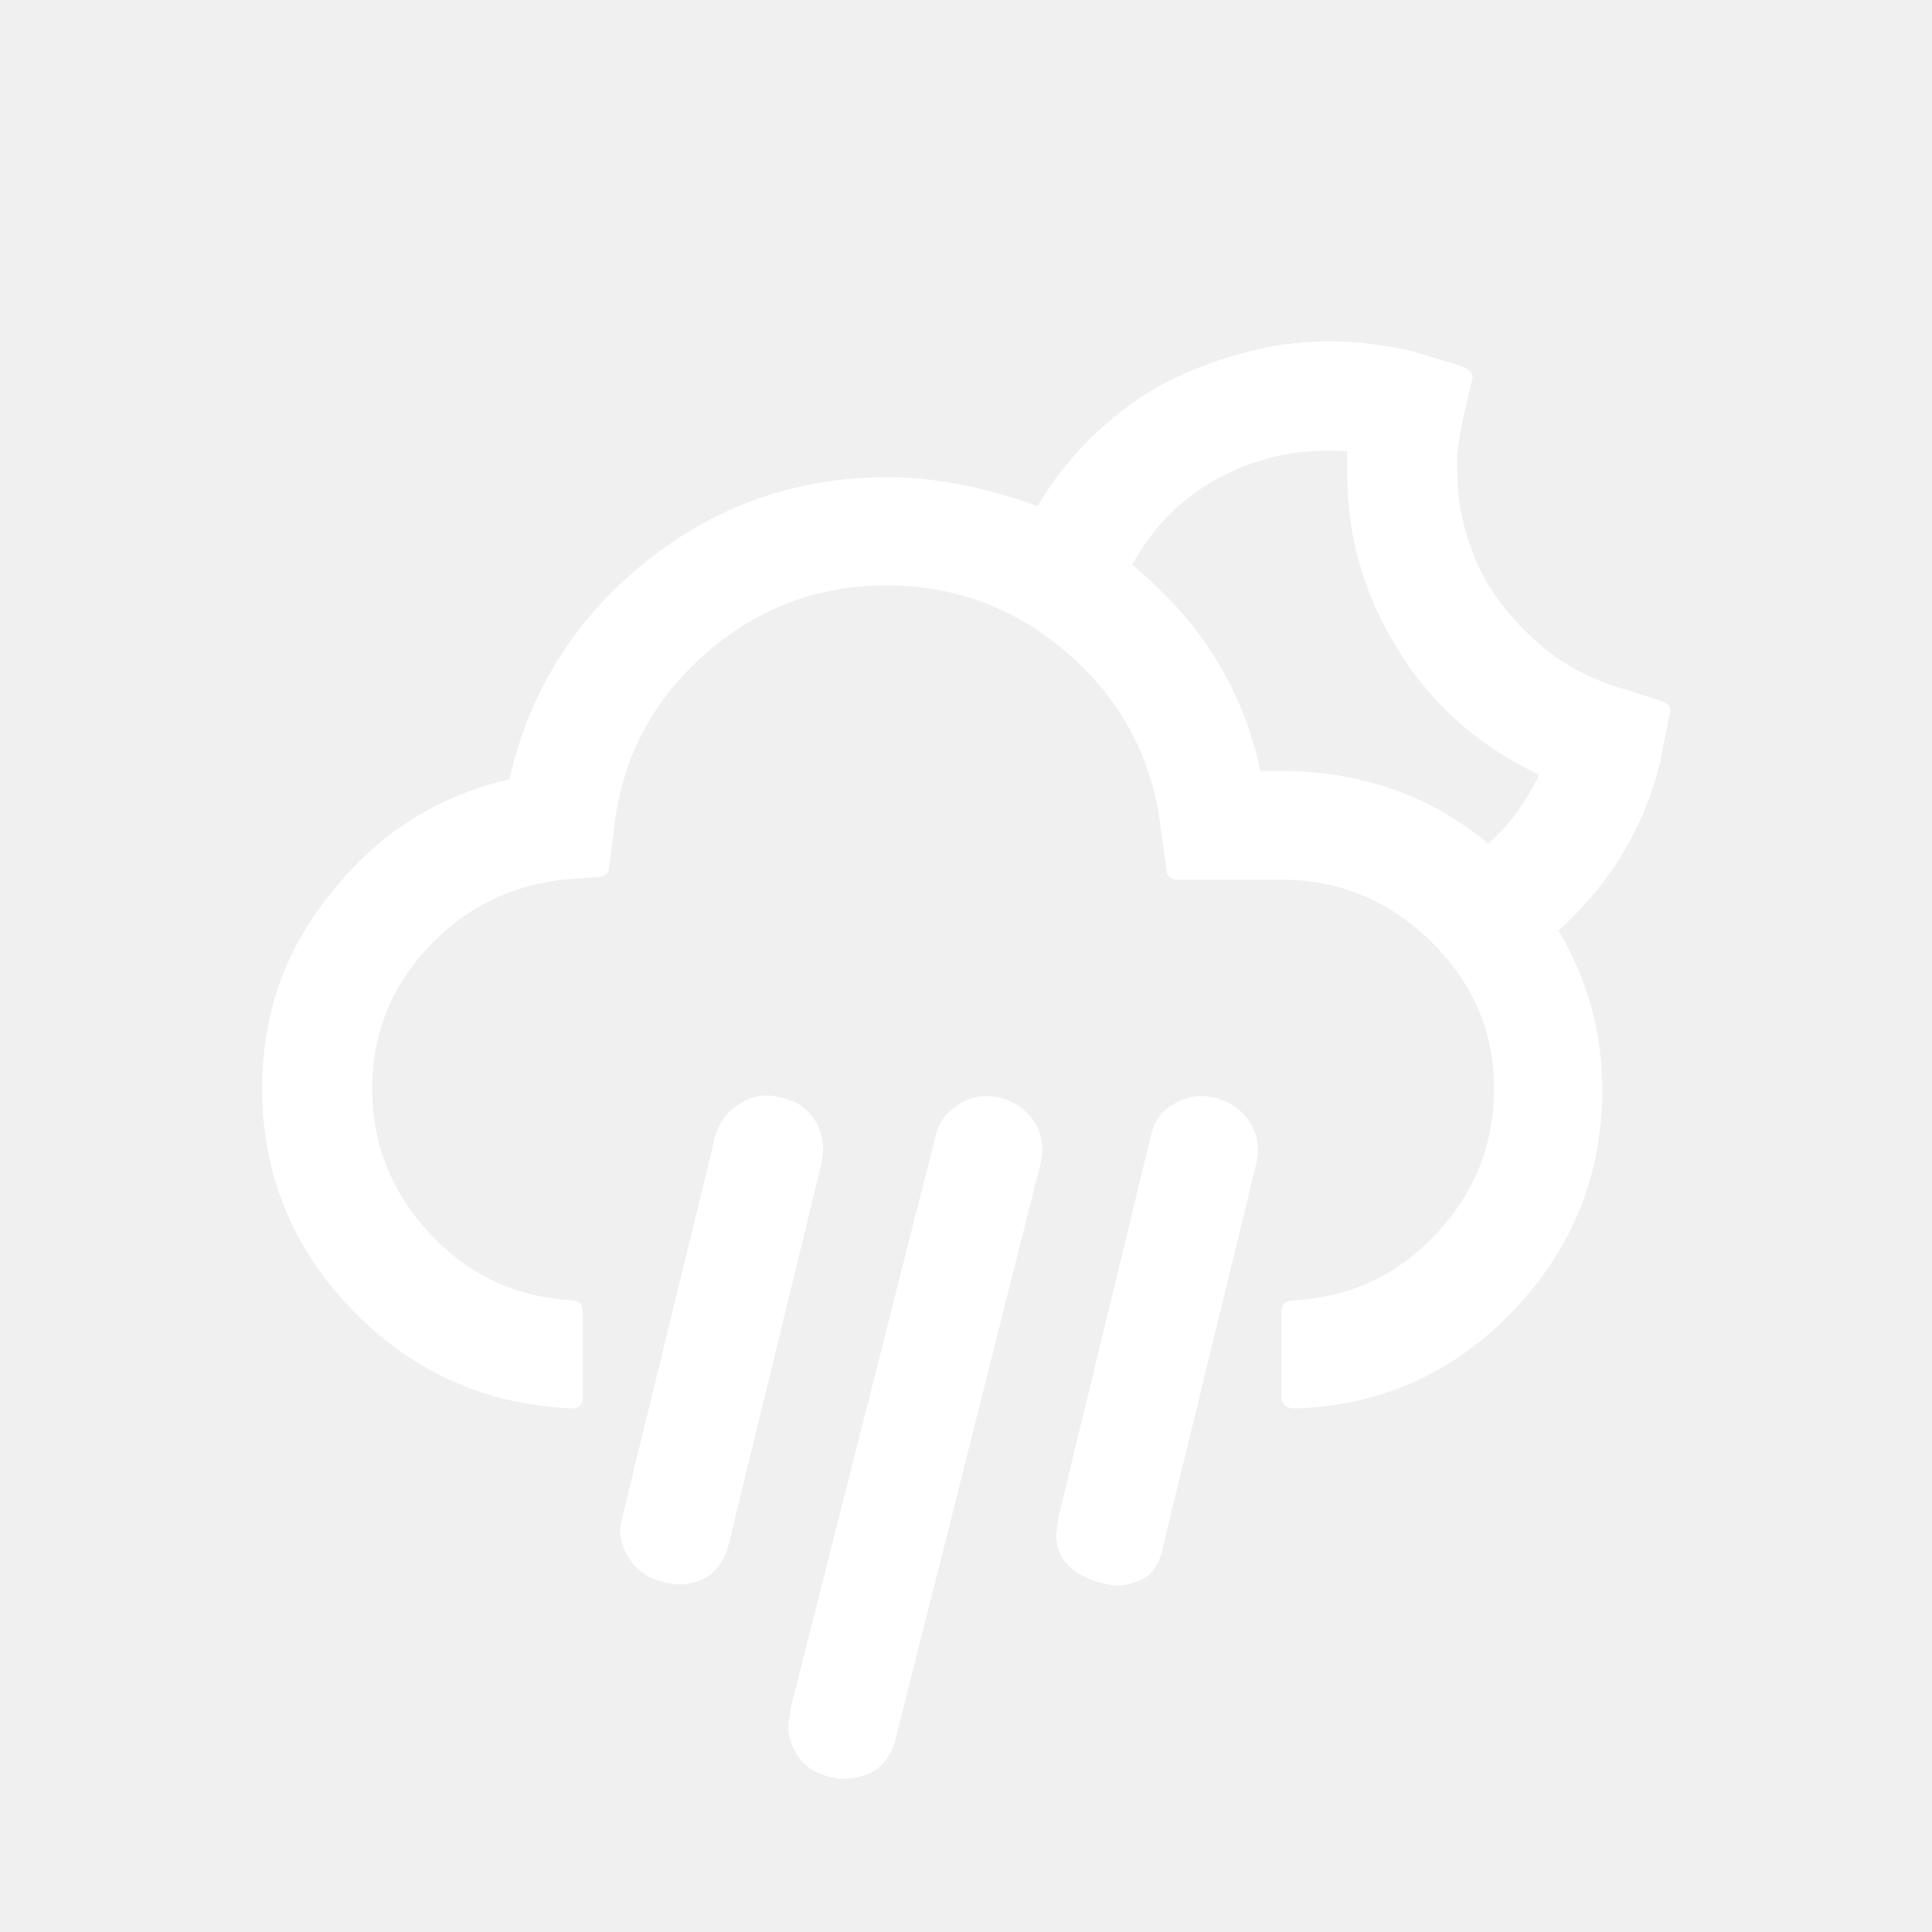
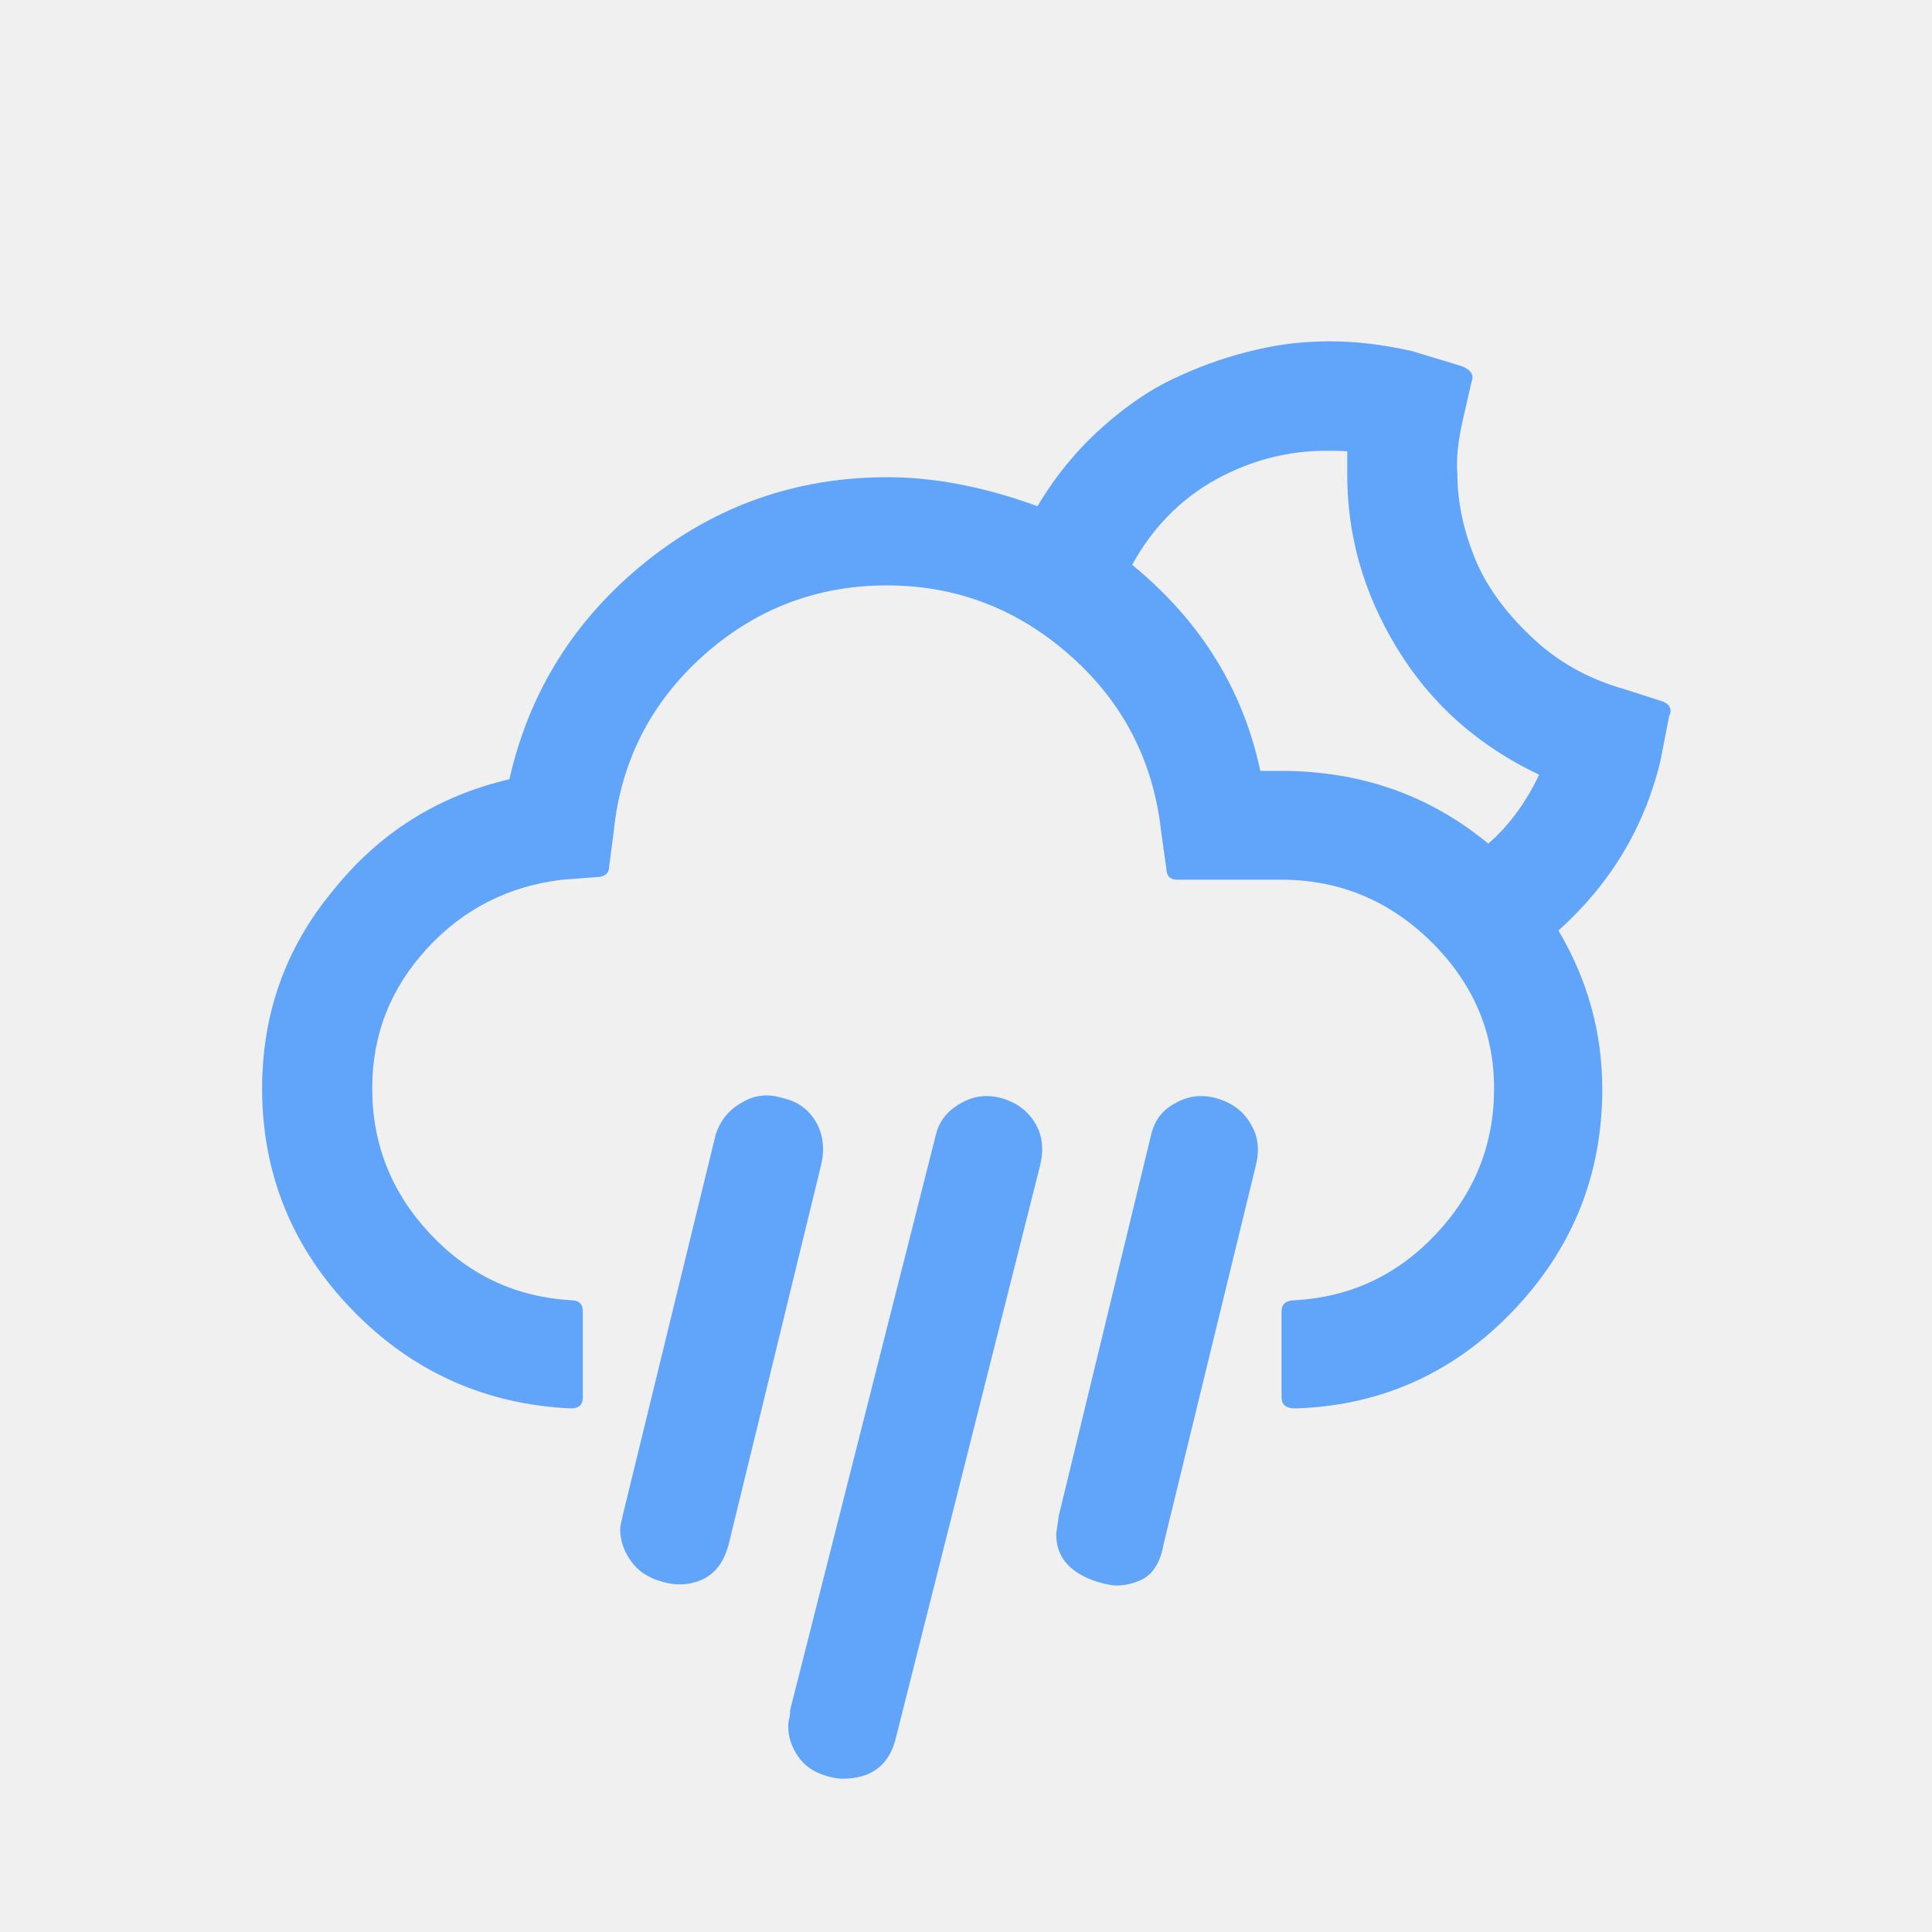
<svg xmlns="http://www.w3.org/2000/svg" width="46" height="46" version="1.1" id="Layer_1" x="0px" y="0px" viewBox="0 0 30 30" style="enable-background:new 0 0 30 30;" xml:space="preserve">
-   <path fill="white" d="M4.07,16.9c0,1.33,0.47,2.48,1.4,3.44s2.07,1.47,3.4,1.53c0.12,0,0.18-0.06,0.18-0.17v-1.34c0-0.11-0.06-0.17-0.18-0.17  c-0.86-0.05-1.59-0.39-2.19-1.03c-0.6-0.64-0.9-1.39-0.9-2.26c0-0.83,0.28-1.55,0.85-2.17c0.57-0.62,1.27-0.97,2.1-1.07l0.53-0.04  c0.13,0,0.2-0.06,0.2-0.17l0.07-0.54c0.11-1.08,0.57-1.99,1.38-2.72c0.81-0.73,1.77-1.1,2.86-1.1c1.09,0,2.04,0.37,2.86,1.1  c0.82,0.73,1.28,1.64,1.4,2.72l0.08,0.57c0,0.12,0.06,0.18,0.17,0.18h1.62c0.89,0,1.67,0.32,2.32,0.96c0.65,0.64,0.98,1.4,0.98,2.28  c0,0.87-0.3,1.62-0.9,2.26c-0.6,0.64-1.33,0.98-2.19,1.03c-0.14,0-0.21,0.06-0.21,0.17v1.34c0,0.11,0.07,0.17,0.21,0.17  c1.33-0.04,2.46-0.55,3.38-1.51c0.93-0.97,1.39-2.12,1.39-3.45c0-0.88-0.23-1.7-0.68-2.46c0.81-0.73,1.33-1.6,1.58-2.62l0.14-0.72  c0.01-0.01,0.02-0.03,0.02-0.07c0-0.07-0.05-0.13-0.16-0.16l-0.56-0.18c-0.57-0.16-1.06-0.44-1.46-0.83  c-0.41-0.39-0.7-0.8-0.87-1.23c-0.17-0.43-0.26-0.86-0.26-1.28c-0.02-0.22,0.01-0.5,0.08-0.82l0.14-0.61c0.04-0.1,0-0.18-0.14-0.24  l-0.79-0.24c-0.45-0.1-0.87-0.15-1.27-0.15c-0.38,0-0.76,0.04-1.14,0.13c-0.39,0.09-0.79,0.22-1.2,0.41  c-0.41,0.18-0.81,0.45-1.2,0.8c-0.39,0.35-0.72,0.75-1,1.22c-0.82-0.3-1.6-0.45-2.33-0.45c-1.41,0-2.67,0.44-3.76,1.32  s-1.8,2-2.11,3.37c-1.11,0.26-2.02,0.83-2.74,1.73C4.43,14.72,4.07,15.75,4.07,16.9z M9.63,23.74c0,0.17,0.05,0.33,0.16,0.49  c0.11,0.16,0.27,0.27,0.49,0.33c0.23,0.07,0.45,0.05,0.64-0.04c0.2-0.1,0.33-0.28,0.4-0.56l1.43-5.87c0.06-0.25,0.03-0.48-0.08-0.67  c-0.12-0.2-0.29-0.32-0.52-0.37c-0.22-0.07-0.43-0.05-0.63,0.07c-0.2,0.11-0.34,0.28-0.41,0.51l-1.44,5.9  c0,0.01-0.01,0.04-0.02,0.09C9.64,23.67,9.63,23.71,9.63,23.74z M12.24,26.81c0,0.16,0.05,0.31,0.15,0.46  c0.1,0.15,0.25,0.25,0.45,0.31c0.11,0.03,0.19,0.04,0.24,0.04c0.44,0,0.71-0.2,0.82-0.59l2.25-8.93c0.06-0.24,0.04-0.46-0.07-0.65  c-0.11-0.19-0.28-0.32-0.5-0.39c-0.23-0.07-0.45-0.05-0.66,0.07s-0.34,0.28-0.39,0.5l-2.26,8.92c0,0.01,0,0.05-0.01,0.12  C12.24,26.73,12.24,26.78,12.24,26.81z M16.4,23.82c0,0.36,0.21,0.6,0.63,0.74c0.14,0.04,0.24,0.06,0.3,0.06  c0.11,0,0.23-0.02,0.35-0.07c0.21-0.08,0.34-0.28,0.39-0.58l1.43-5.87c0.06-0.24,0.04-0.45-0.08-0.65  c-0.11-0.19-0.28-0.32-0.51-0.39c-0.23-0.07-0.45-0.05-0.66,0.07c-0.21,0.11-0.33,0.28-0.38,0.51l-1.43,5.9  C16.42,23.7,16.4,23.8,16.4,23.82z M17.58,8.77c0.32-0.58,0.75-1.02,1.31-1.33c0.55-0.3,1.14-0.45,1.76-0.44  c0.12,0,0.21,0,0.27,0.01v0.3c-0.01,0.97,0.24,1.88,0.77,2.75c0.52,0.86,1.26,1.52,2.21,1.97c-0.22,0.46-0.49,0.81-0.79,1.07  c-0.92-0.76-1.99-1.13-3.23-1.13h-0.31C19.3,10.7,18.64,9.64,17.58,8.77z" />
+   <path fill="#60A5FA" d="M4.07,16.9c0,1.33,0.47,2.48,1.4,3.44s2.07,1.47,3.4,1.53c0.12,0,0.18-0.06,0.18-0.17v-1.34c0-0.11-0.06-0.17-0.18-0.17  c-0.86-0.05-1.59-0.39-2.19-1.03c-0.6-0.64-0.9-1.39-0.9-2.26c0-0.83,0.28-1.55,0.85-2.17c0.57-0.62,1.27-0.97,2.1-1.07l0.53-0.04  c0.13,0,0.2-0.06,0.2-0.17l0.07-0.54c0.11-1.08,0.57-1.99,1.38-2.72c0.81-0.73,1.77-1.1,2.86-1.1c1.09,0,2.04,0.37,2.86,1.1  c0.82,0.73,1.28,1.64,1.4,2.72l0.08,0.57c0,0.12,0.06,0.18,0.17,0.18h1.62c0.89,0,1.67,0.32,2.32,0.96c0.65,0.64,0.98,1.4,0.98,2.28  c0,0.87-0.3,1.62-0.9,2.26c-0.6,0.64-1.33,0.98-2.19,1.03c-0.14,0-0.21,0.06-0.21,0.17v1.34c0,0.11,0.07,0.17,0.21,0.17  c1.33-0.04,2.46-0.55,3.38-1.51c0.93-0.97,1.39-2.12,1.39-3.45c0-0.88-0.23-1.7-0.68-2.46c0.81-0.73,1.33-1.6,1.58-2.62l0.14-0.72  c0.01-0.01,0.02-0.03,0.02-0.07c0-0.07-0.05-0.13-0.16-0.16l-0.56-0.18c-0.57-0.16-1.06-0.44-1.46-0.83  c-0.41-0.39-0.7-0.8-0.87-1.23c-0.17-0.43-0.26-0.86-0.26-1.28c-0.02-0.22,0.01-0.5,0.08-0.82l0.14-0.61c0.04-0.1,0-0.18-0.14-0.24  l-0.79-0.24c-0.45-0.1-0.87-0.15-1.27-0.15c-0.38,0-0.76,0.04-1.14,0.13c-0.39,0.09-0.79,0.22-1.2,0.41  c-0.41,0.18-0.81,0.45-1.2,0.8c-0.39,0.35-0.72,0.75-1,1.22c-0.82-0.3-1.6-0.45-2.33-0.45c-1.41,0-2.67,0.44-3.76,1.32  s-1.8,2-2.11,3.37c-1.11,0.26-2.02,0.83-2.74,1.73C4.43,14.72,4.07,15.75,4.07,16.9z M9.63,23.74c0,0.17,0.05,0.33,0.16,0.49  c0.11,0.16,0.27,0.27,0.49,0.33c0.23,0.07,0.45,0.05,0.64-0.04c0.2-0.1,0.33-0.28,0.4-0.56l1.43-5.87c0.06-0.25,0.03-0.48-0.08-0.67  c-0.12-0.2-0.29-0.32-0.52-0.37c-0.22-0.07-0.43-0.05-0.63,0.07c-0.2,0.11-0.34,0.28-0.41,0.51l-1.44,5.9  c0,0.01-0.01,0.04-0.02,0.09C9.64,23.67,9.63,23.71,9.63,23.74z M12.24,26.81c0,0.16,0.05,0.31,0.15,0.46  c0.1,0.15,0.25,0.25,0.45,0.31c0.11,0.03,0.19,0.04,0.24,0.04c0.44,0,0.71-0.2,0.82-0.59l2.25-8.93c0.06-0.24,0.04-0.46-0.07-0.65  c-0.11-0.19-0.28-0.32-0.5-0.39c-0.23-0.07-0.45-0.05-0.66,0.07s-0.34,0.28-0.39,0.5l-2.26,8.92c0,0.01,0,0.05-0.01,0.12  C12.24,26.73,12.24,26.78,12.24,26.81z M16.4,23.82c0,0.36,0.21,0.6,0.63,0.74c0.14,0.04,0.24,0.06,0.3,0.06  c0.11,0,0.23-0.02,0.35-0.07c0.21-0.08,0.34-0.28,0.39-0.58l1.43-5.87c0.06-0.24,0.04-0.45-0.08-0.65  c-0.11-0.19-0.28-0.32-0.51-0.39c-0.23-0.07-0.45-0.05-0.66,0.07c-0.21,0.11-0.33,0.28-0.38,0.51l-1.43,5.9  C16.42,23.7,16.4,23.8,16.4,23.82z M17.58,8.77c0.32-0.58,0.75-1.02,1.31-1.33c0.55-0.3,1.14-0.45,1.76-0.44  c0.12,0,0.21,0,0.27,0.01v0.3c-0.01,0.97,0.24,1.88,0.77,2.75c0.52,0.86,1.26,1.52,2.21,1.97c-0.22,0.46-0.49,0.81-0.79,1.07  c-0.92-0.76-1.99-1.13-3.23-1.13h-0.31C19.3,10.7,18.64,9.64,17.58,8.77z" />
</svg>
